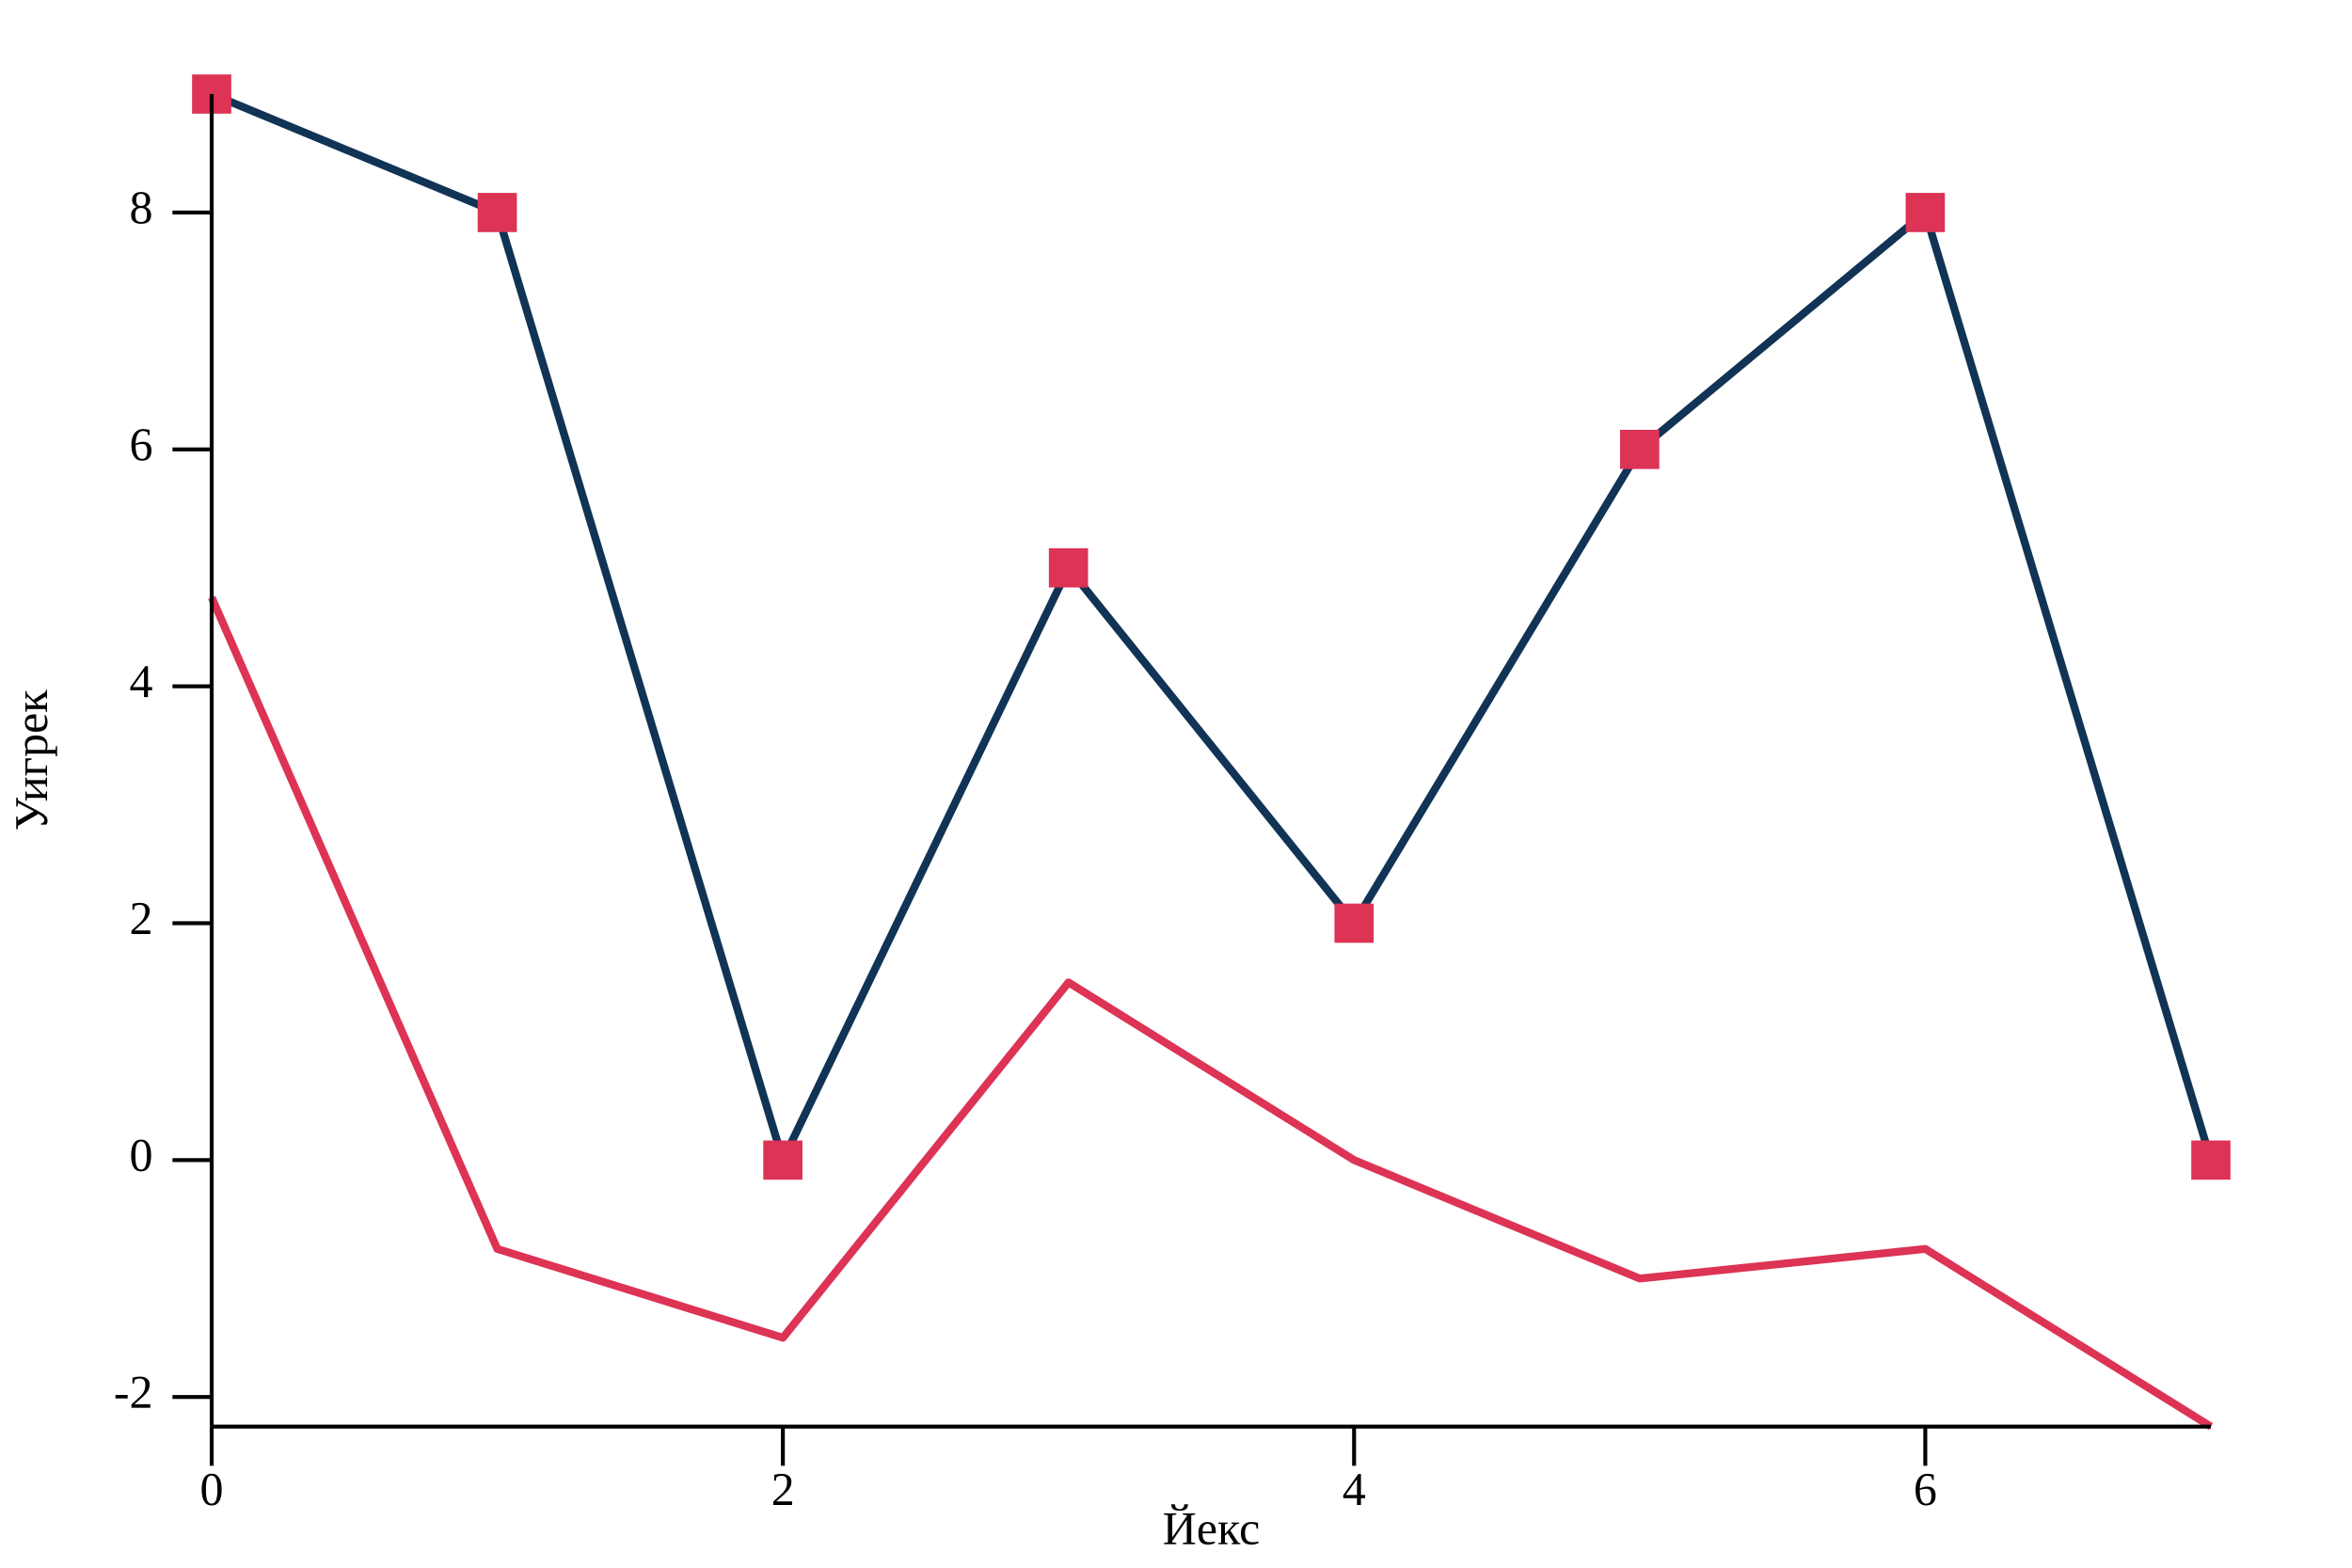
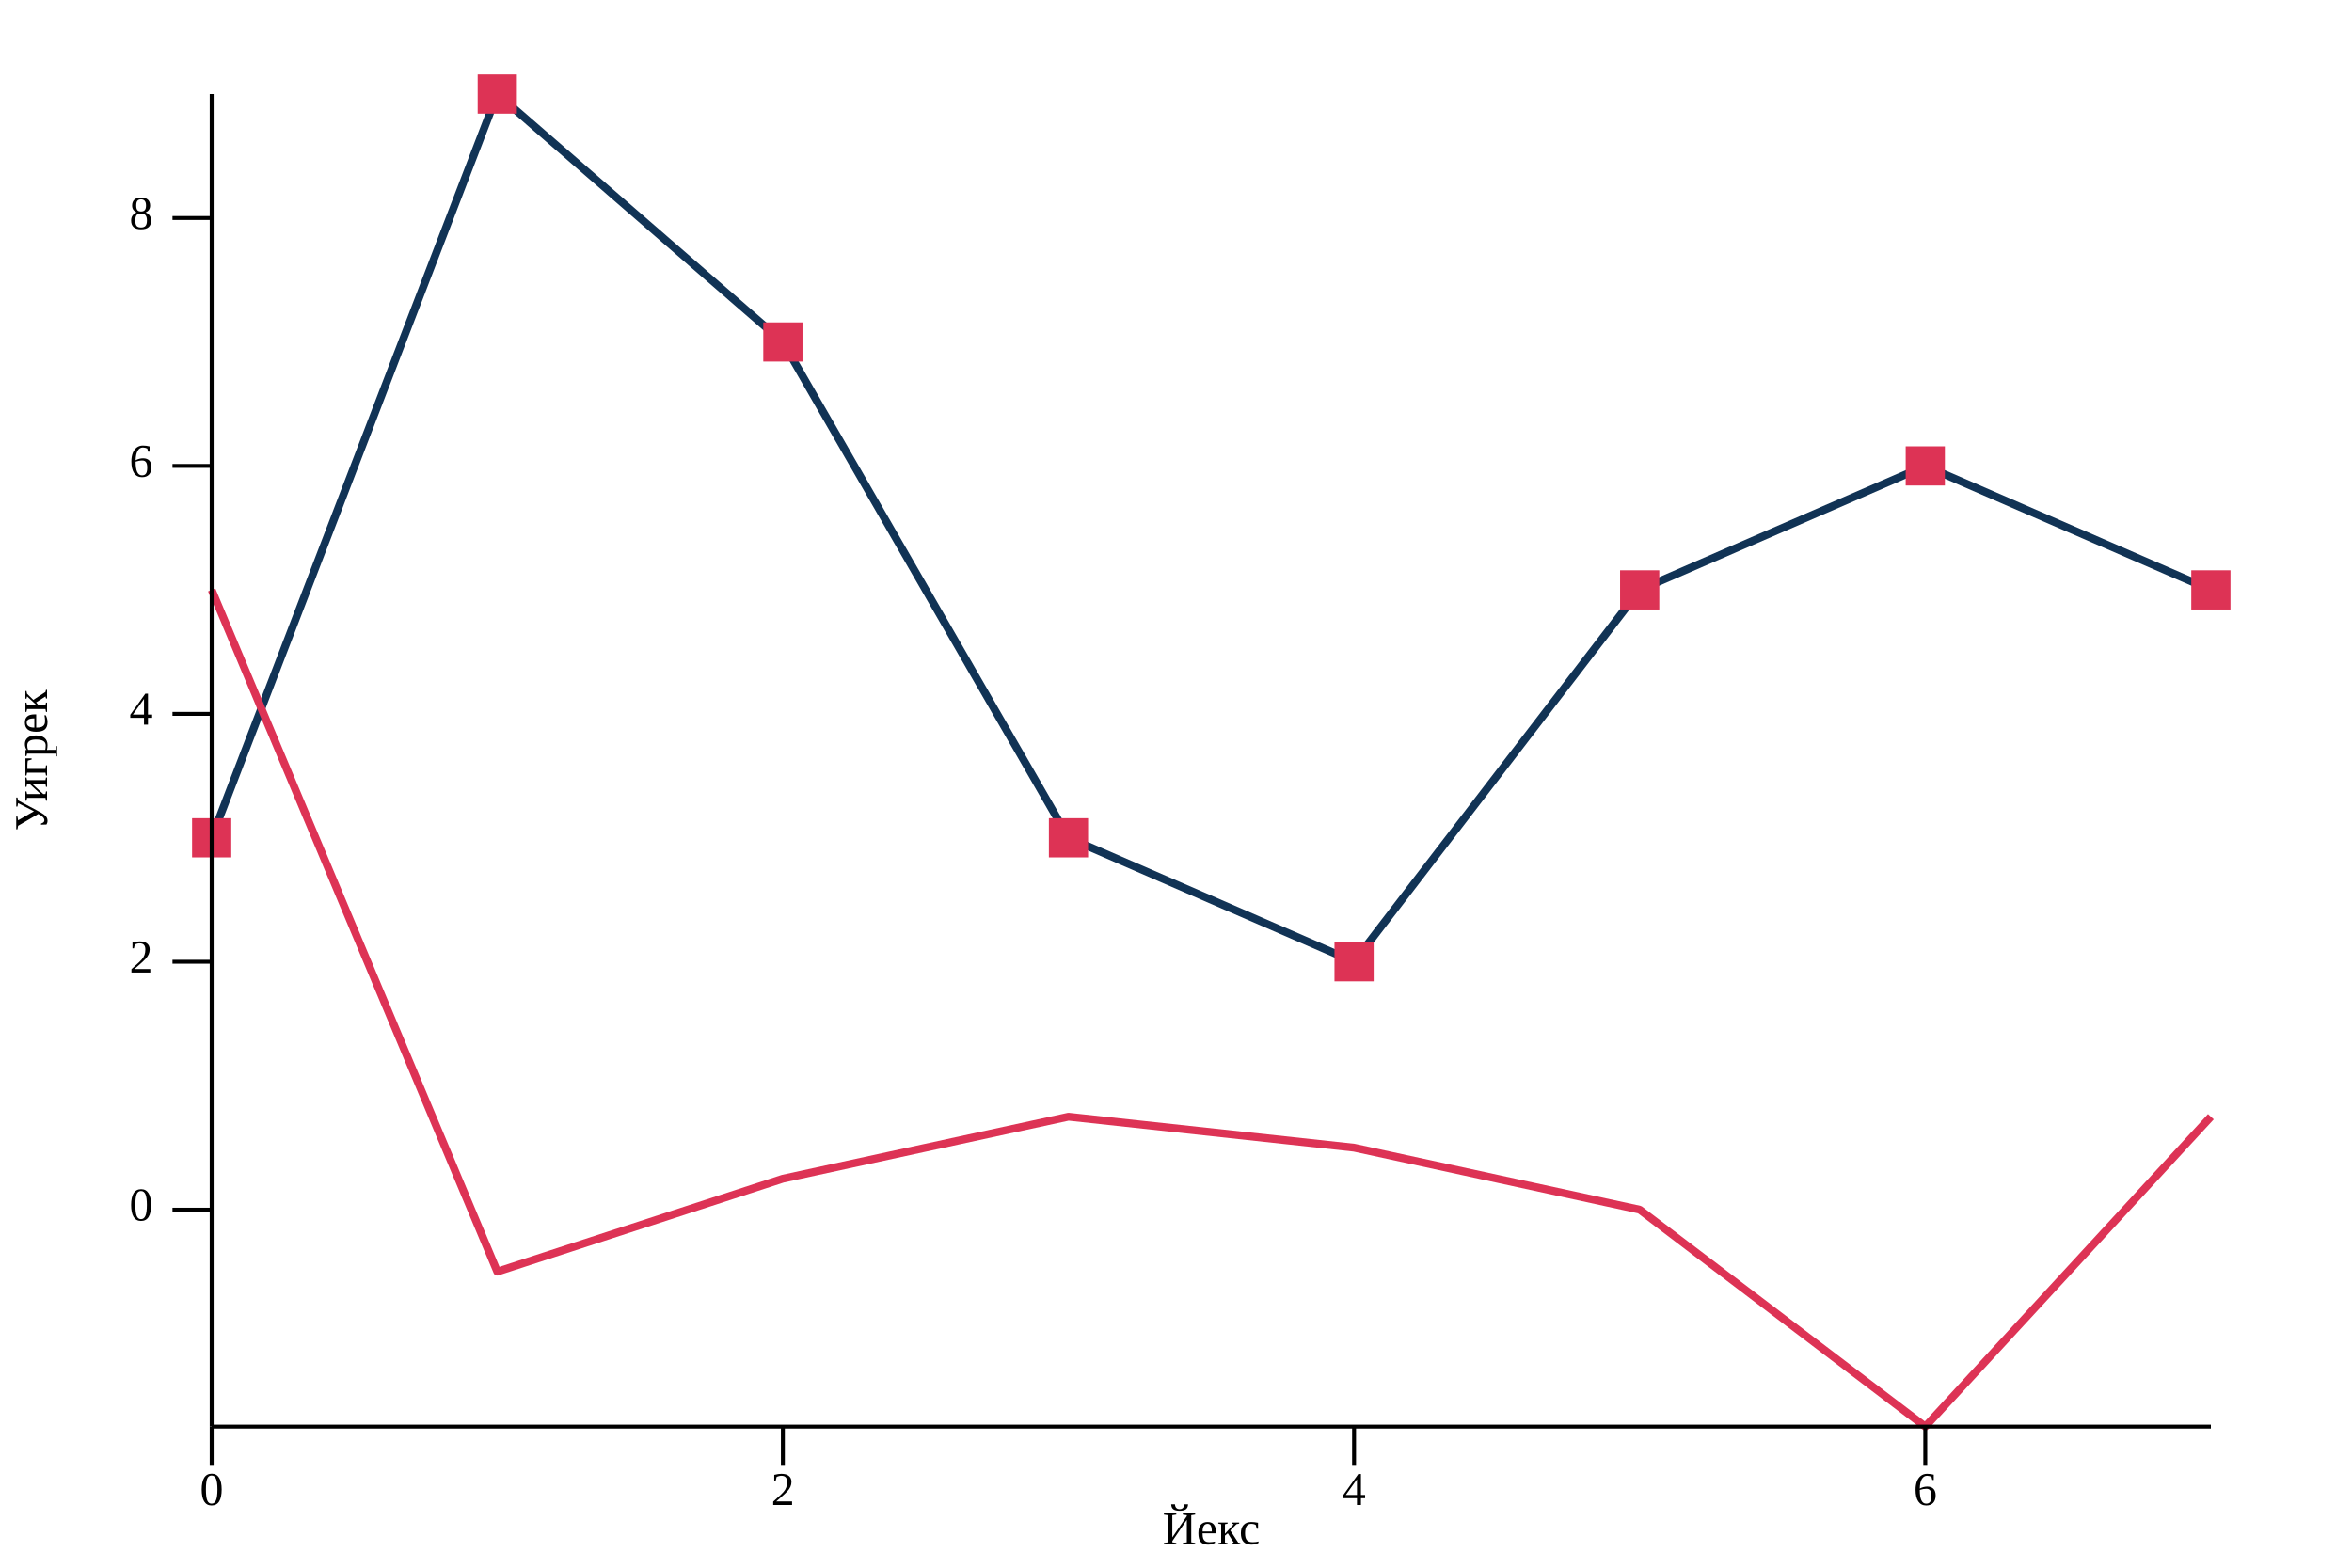
<svg xmlns="http://www.w3.org/2000/svg" viewBox="0 0 600 400">
  <g transform="translate(54, 364)">
    <g>
-       <path d="M0,-340 L0,-340 L72.857,-309.778 L145.714,-68 L218.571,-219.111 L291.429,-128.444 L364.286,-249.333 L437.143,-309.778 L510,-68" fill="none" stroke="#113355" stroke-linejoin="round" stroke-width="2" />
+       <path d="M0,-150.233 L0,-150.233 L72.857,-340 L145.714,-276.744 L218.571,-150.233 L291.429,-118.605 L364.286,-213.488 L437.143,-245.116 L510,-213.488" fill="none" stroke="#113355" stroke-linejoin="round" stroke-width="2" />
    </g>
    <g>
-       <path d="M0,-211.556 L0,-211.556 L72.857,-45.333 L145.714,-22.667 L218.571,-113.333 L291.429,-68 L364.286,-37.778 L437.143,-45.333 L510,0" fill="none" stroke="#DD3355" stroke-linejoin="round" stroke-width="2" />
+       <path d="M0,-213.488 L0,-213.488 L72.857,-39.535 L145.714,-63.256 L218.571,-79.07 L291.429,-71.163 L364.286,-55.349 L437.143,0 L510,-79.07" fill="none" stroke="#DD3355" stroke-linejoin="round" stroke-width="2" />
    </g>
    <g>
-       <rect fill="#DD3355" height="10" width="10" x="-5" y="-345" />
-       <rect fill="#DD3355" height="10" width="10" x="67.857" y="-314.778" />
-       <rect fill="#DD3355" height="10" width="10" x="140.714" y="-73" />
-       <rect fill="#DD3355" height="10" width="10" x="213.571" y="-224.111" />
-       <rect fill="#DD3355" height="10" width="10" x="286.429" y="-133.444" />
-       <rect fill="#DD3355" height="10" width="10" x="359.286" y="-254.333" />
-       <rect fill="#DD3355" height="10" width="10" x="432.143" y="-314.778" />
-       <rect fill="#DD3355" height="10" width="10" x="505" y="-73" />
+       <rect fill="#DD3355" height="10" width="10" x="-5" y="-155.233" />
+       <rect fill="#DD3355" height="10" width="10" x="67.857" y="-345" />
+       <rect fill="#DD3355" height="10" width="10" x="140.714" y="-281.744" />
+       <rect fill="#DD3355" height="10" width="10" x="213.571" y="-155.233" />
+       <rect fill="#DD3355" height="10" width="10" x="286.429" y="-123.605" />
+       <rect fill="#DD3355" height="10" width="10" x="359.286" y="-218.488" />
+       <rect fill="#DD3355" height="10" width="10" x="432.143" y="-250.116" />
+       <rect fill="#DD3355" height="10" width="10" x="505" y="-218.488" />
    </g>
    <g>
      <g>
        <line stroke="black" stroke-width="1" x1="0" x2="0" y1="0" y2="10" />
        <line stroke="black" stroke-width="1" x1="145.714" x2="145.714" y1="0" y2="10" />
        <line stroke="black" stroke-width="1" x1="291.429" x2="291.429" y1="0" y2="10" />
        <line stroke="black" stroke-width="1" x1="437.143" x2="437.143" y1="0" y2="10" />
      </g>
      <line stroke="black" stroke-width="1" x1="0" x2="510" y1="0" y2="0" />
      <g>
        <text font-size="12" text-anchor="middle" x="0" y="20">
0
</text>
        <text font-size="12" text-anchor="middle" x="145.714" y="20">
2
</text>
        <text font-size="12" text-anchor="middle" x="291.429" y="20">
4
</text>
        <text font-size="12" text-anchor="middle" x="437.143" y="20">
6
</text>
      </g>
      <text font-size="12" text-anchor="middle" x="255" y="30">
Йекс
</text>
    </g>
    <g>
      <g>
-         <line stroke="black" stroke-width="1" x1="0" x2="-10" y1="-7.556" y2="-7.556" />
-         <line stroke="black" stroke-width="1" x1="0" x2="-10" y1="-68" y2="-68" />
-         <line stroke="black" stroke-width="1" x1="0" x2="-10" y1="-128.444" y2="-128.444" />
-         <line stroke="black" stroke-width="1" x1="0" x2="-10" y1="-188.889" y2="-188.889" />
-         <line stroke="black" stroke-width="1" x1="0" x2="-10" y1="-249.333" y2="-249.333" />
-         <line stroke="black" stroke-width="1" x1="0" x2="-10" y1="-309.778" y2="-309.778" />
+         <line stroke="black" stroke-width="1" x1="0" x2="-10" y1="-55.349" y2="-55.349" />
+         <line stroke="black" stroke-width="1" x1="0" x2="-10" y1="-118.605" y2="-118.605" />
+         <line stroke="black" stroke-width="1" x1="0" x2="-10" y1="-181.86" y2="-181.86" />
+         <line stroke="black" stroke-width="1" x1="0" x2="-10" y1="-245.116" y2="-245.116" />
+         <line stroke="black" stroke-width="1" x1="0" x2="-10" y1="-308.372" y2="-308.372" />
      </g>
      <line stroke="black" stroke-width="1" x1="0" x2="0" y1="0" y2="-340" />
      <g>
-         <text dominant-baseline="middle" font-size="12" text-anchor="end" x="-15" y="-7.556">
- -2
- </text>
-         <text dominant-baseline="middle" font-size="12" text-anchor="end" x="-15" y="-68">
+         <text dominant-baseline="middle" font-size="12" text-anchor="end" x="-15" y="-55.349">
0
</text>
-         <text dominant-baseline="middle" font-size="12" text-anchor="end" x="-15" y="-128.444">
+         <text dominant-baseline="middle" font-size="12" text-anchor="end" x="-15" y="-118.605">
2
</text>
-         <text dominant-baseline="middle" font-size="12" text-anchor="end" x="-15" y="-188.889">
+         <text dominant-baseline="middle" font-size="12" text-anchor="end" x="-15" y="-181.86">
4
</text>
-         <text dominant-baseline="middle" font-size="12" text-anchor="end" x="-15" y="-249.333">
+         <text dominant-baseline="middle" font-size="12" text-anchor="end" x="-15" y="-245.116">
6
</text>
-         <text dominant-baseline="middle" font-size="12" text-anchor="end" x="-15" y="-309.778">
+         <text dominant-baseline="middle" font-size="12" text-anchor="end" x="-15" y="-308.372">
8
</text>
      </g>
      <text font-size="12" text-anchor="middle" transform="rotate(-90 -30 -170)" x="-30" y="-182">
Уигрек
</text>
    </g>
  </g>
</svg>
